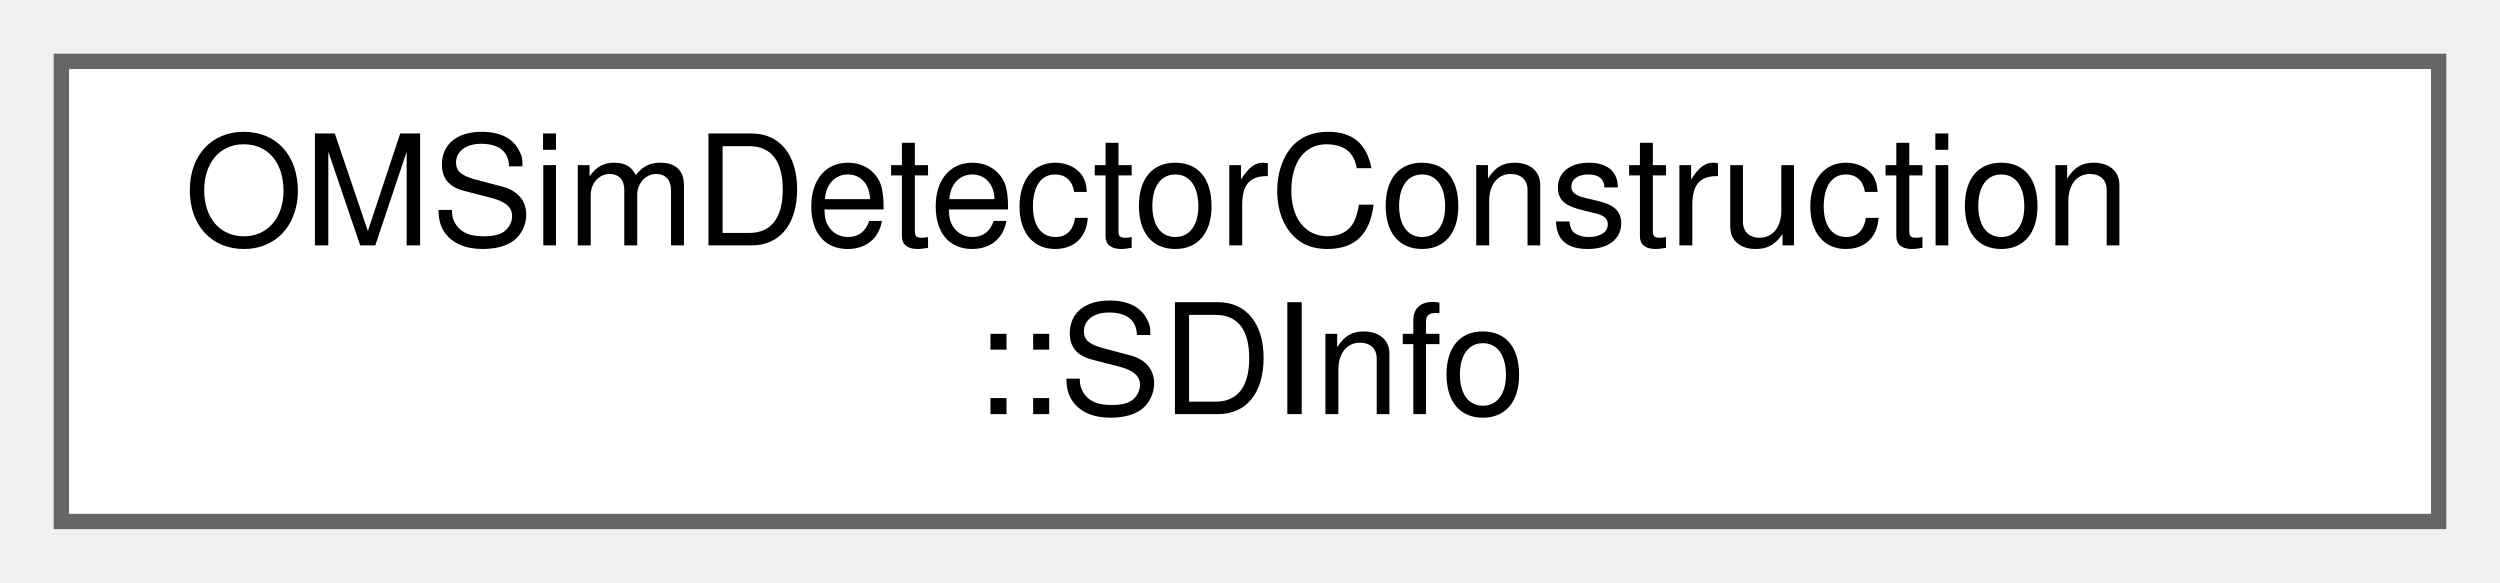
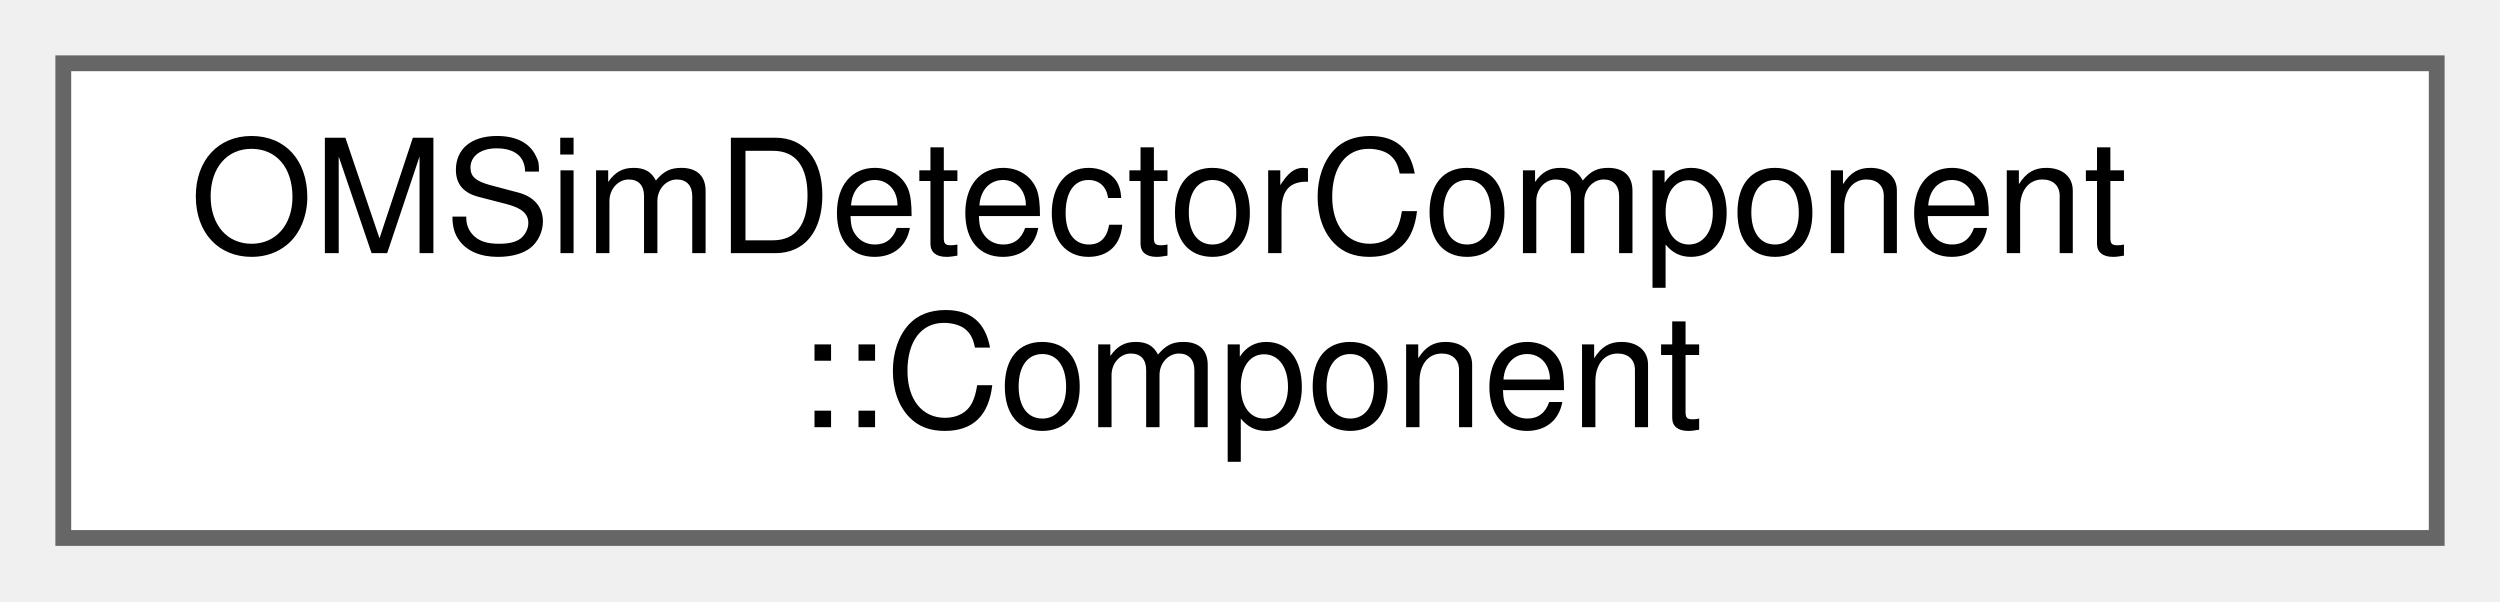
- <svg xmlns="http://www.w3.org/2000/svg" xmlns:xlink="http://www.w3.org/1999/xlink" width="163pt" height="38pt" viewBox="0.00 0.00 163.00 38.00">
+ <svg xmlns="http://www.w3.org/2000/svg" xmlns:xlink="http://www.w3.org/1999/xlink" width="158pt" height="38pt" viewBox="0.00 0.00 158.00 38.00">
  <g id="graph0" class="graph" transform="scale(1 1) rotate(0) translate(4 34)">
    <g id="Node000000" class="node">
      <g id="a_Node000000">
-         <a xlink:href="struct_o_m_sim_detector_construction_1_1_s_d_info.html" target="_top" xlink:title=" ">
-           <polygon fill="white" stroke="#666666" points="155,-30 0,-30 0,0 155,0 155,-30" />
-           <text text-anchor="start" x="8" y="-18" font-family="Helvetica,sans-Serif" font-size="10.00">OMSimDetectorConstruction</text>
-           <text text-anchor="middle" x="77.5" y="-7" font-family="Helvetica,sans-Serif" font-size="10.00">::SDInfo</text>
+         <a xlink:href="struct_o_m_sim_detector_component_1_1_component.html" target="_top" xlink:title="This struct represents a single detector component within an OMSimDetectorComponent instance.">
+           <polygon fill="white" stroke="#666666" points="150,-30 0,-30 0,0 150,0 150,-30" />
+           <text text-anchor="start" x="8" y="-18" font-family="Helvetica,sans-Serif" font-size="10.00">OMSimDetectorComponent</text>
+           <text text-anchor="middle" x="75" y="-7" font-family="Helvetica,sans-Serif" font-size="10.00">::Component</text>
        </a>
      </g>
    </g>
  </g>
</svg>
